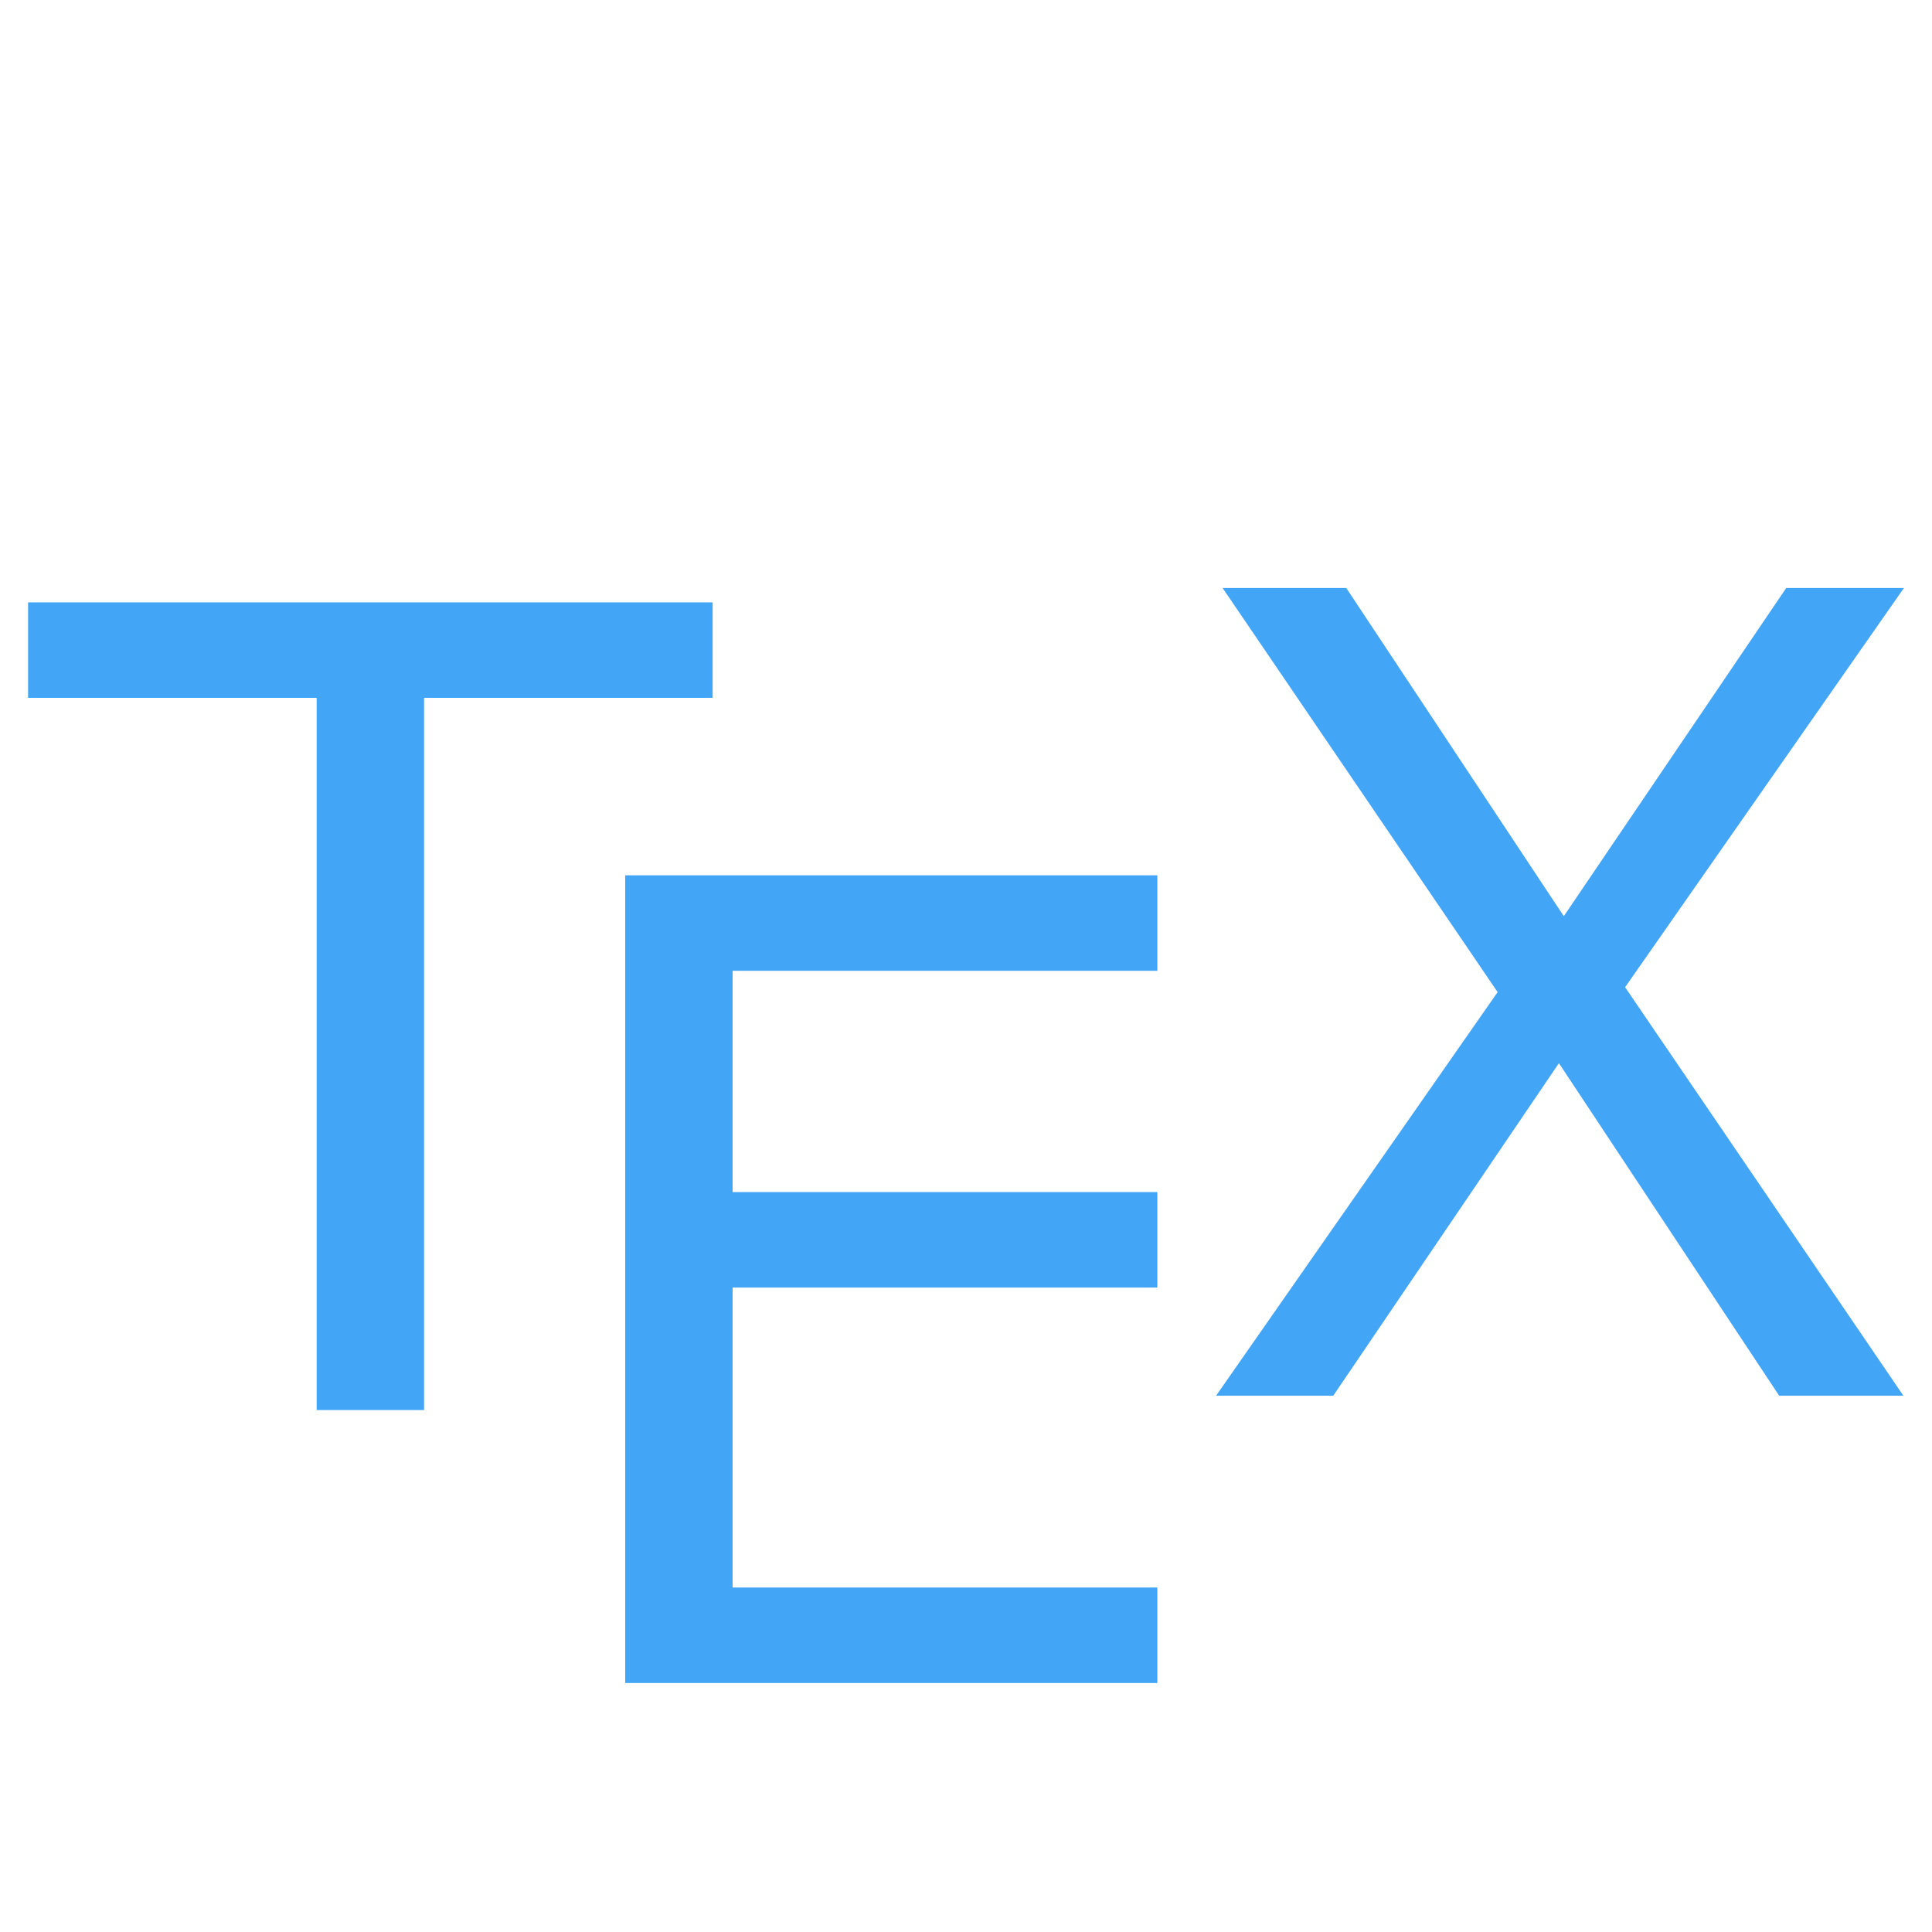
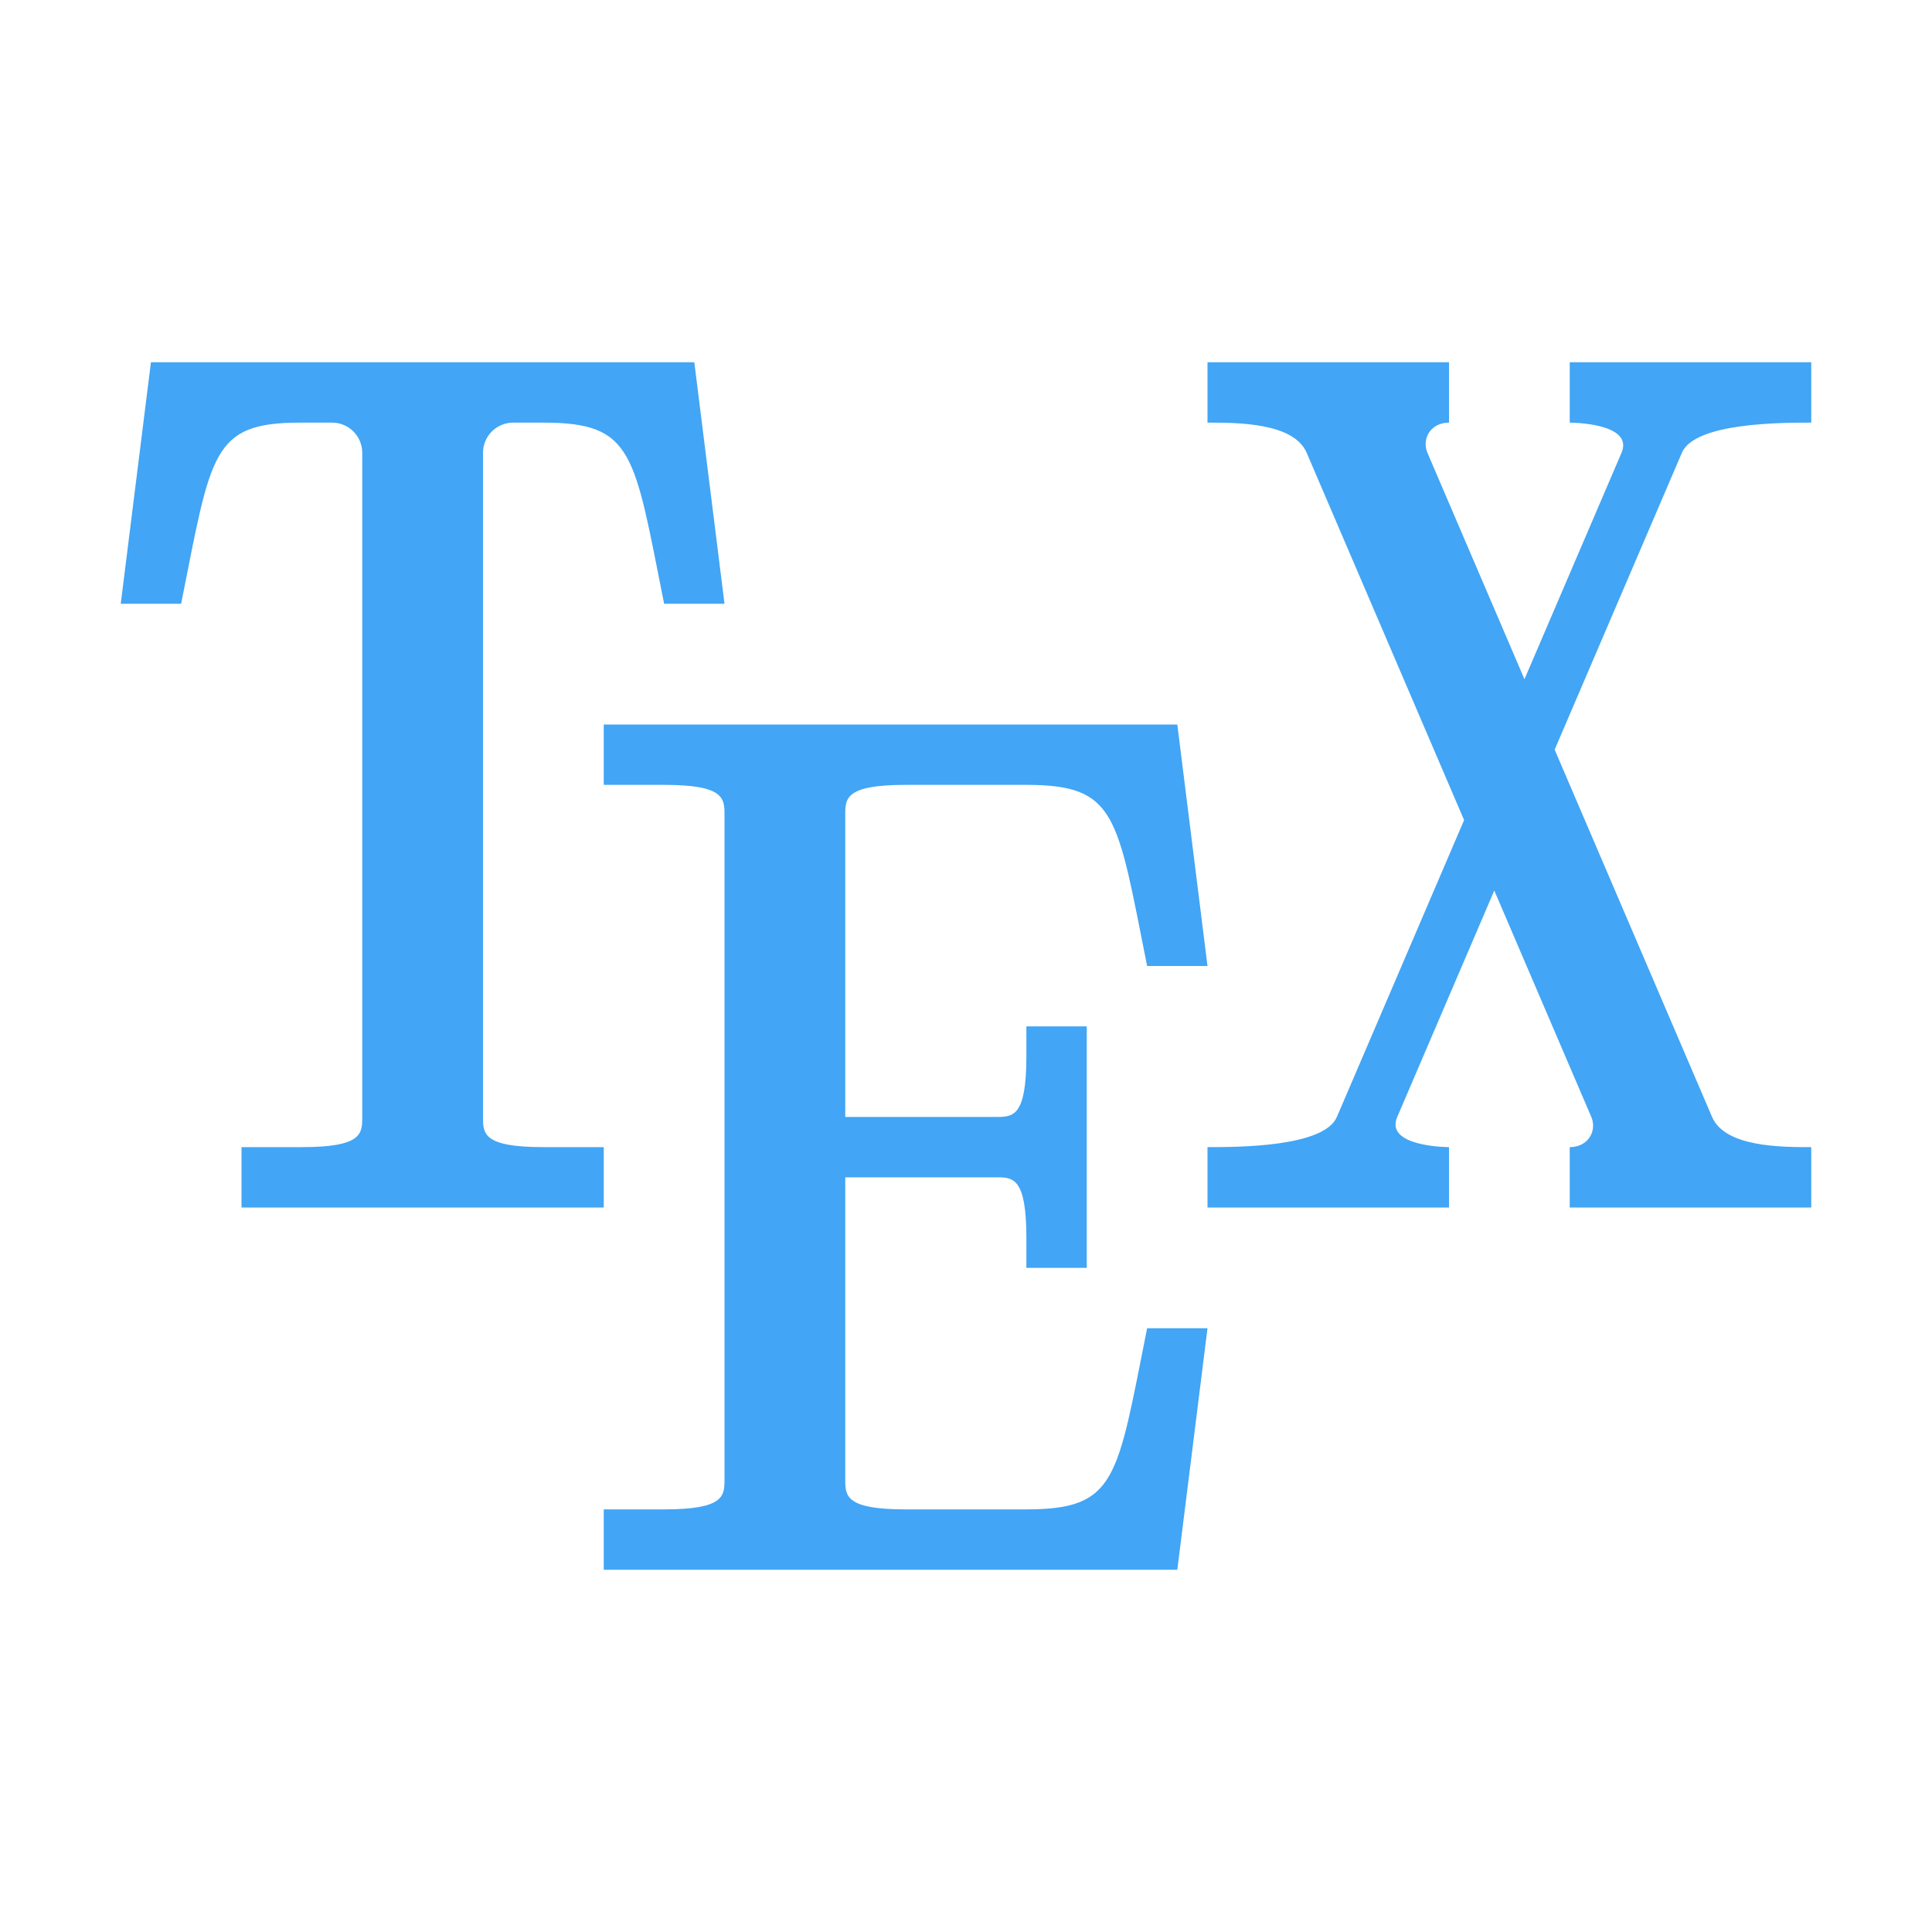
- <svg xmlns="http://www.w3.org/2000/svg" viewBox="0 0 500 500">
-   <path d="M184.43 180.6H109.746V364.92H81.951V180.6H7.268V155.893H184.428L184.43 180.6Z" fill="#42A5F5" />
-   <path d="M299.519 435.56H161.809V226.53H299.519V251.237H189.599V308.512H299.519V333.219H189.599V410.85H299.519V435.56Z" fill="#42A5F5" />
-   <path d="M492.731 152.17L420.574 255.49L492.589 361.2H460.442L403.447 275.147L345.049 361.2H314.727L387.585 256.76L316.412 152.18H348.419L404.712 237.11L462.268 152.18L492.731 152.17Z" fill="#42A5F5" />
+ <svg xmlns="http://www.w3.org/2000/svg" viewBox="0 0 1024 1024">
+   <path d="M80 192L64 320H96C112 240 112 224 159.242 224H176C184.837 224 192 231.163 192 240V592C192 600.837 192 608 160 608H128V640H320V608H288C256 608 256 600.837 256 592V240C256 231.163 263.163 224 272 224H288C336 224 336 240 352 320H384L368 192H80ZM640 192V224C656 224 685.713 224 692.57 240L776 434.666L708.57 592C701.713 608 656 608 640 608V640H768V608C768 608 733.715 608 740.572 592L792 472L843.428 592C846.531 599.24 841.908 608 832 608V640H960V608C944 608 914.287 608 907.43 592L824 397.334L891.43 240C898.287 224 944 224 960 224V192H832V224C832 224 866.285 224 859.428 240L808 360L756.572 240C753.469 232.76 758.092 224 768 224V192H640ZM320 384V416H352C384 416 384 423.163 384 432V784C384 792.837 384 800 352 800H320V832H624L640 704H608C592 784 592 800 544 800H480C448 800 448 792.837 448 784V624H528C536.837 624 544 624 544 656V672H576V544H544V560C544 592 536.837 592 528 592H448V432C448 423.163 448 416 480 416H544C592 416 592 432 608 512H640L624 384H320Z" fill="#42A5F5" />
</svg>
